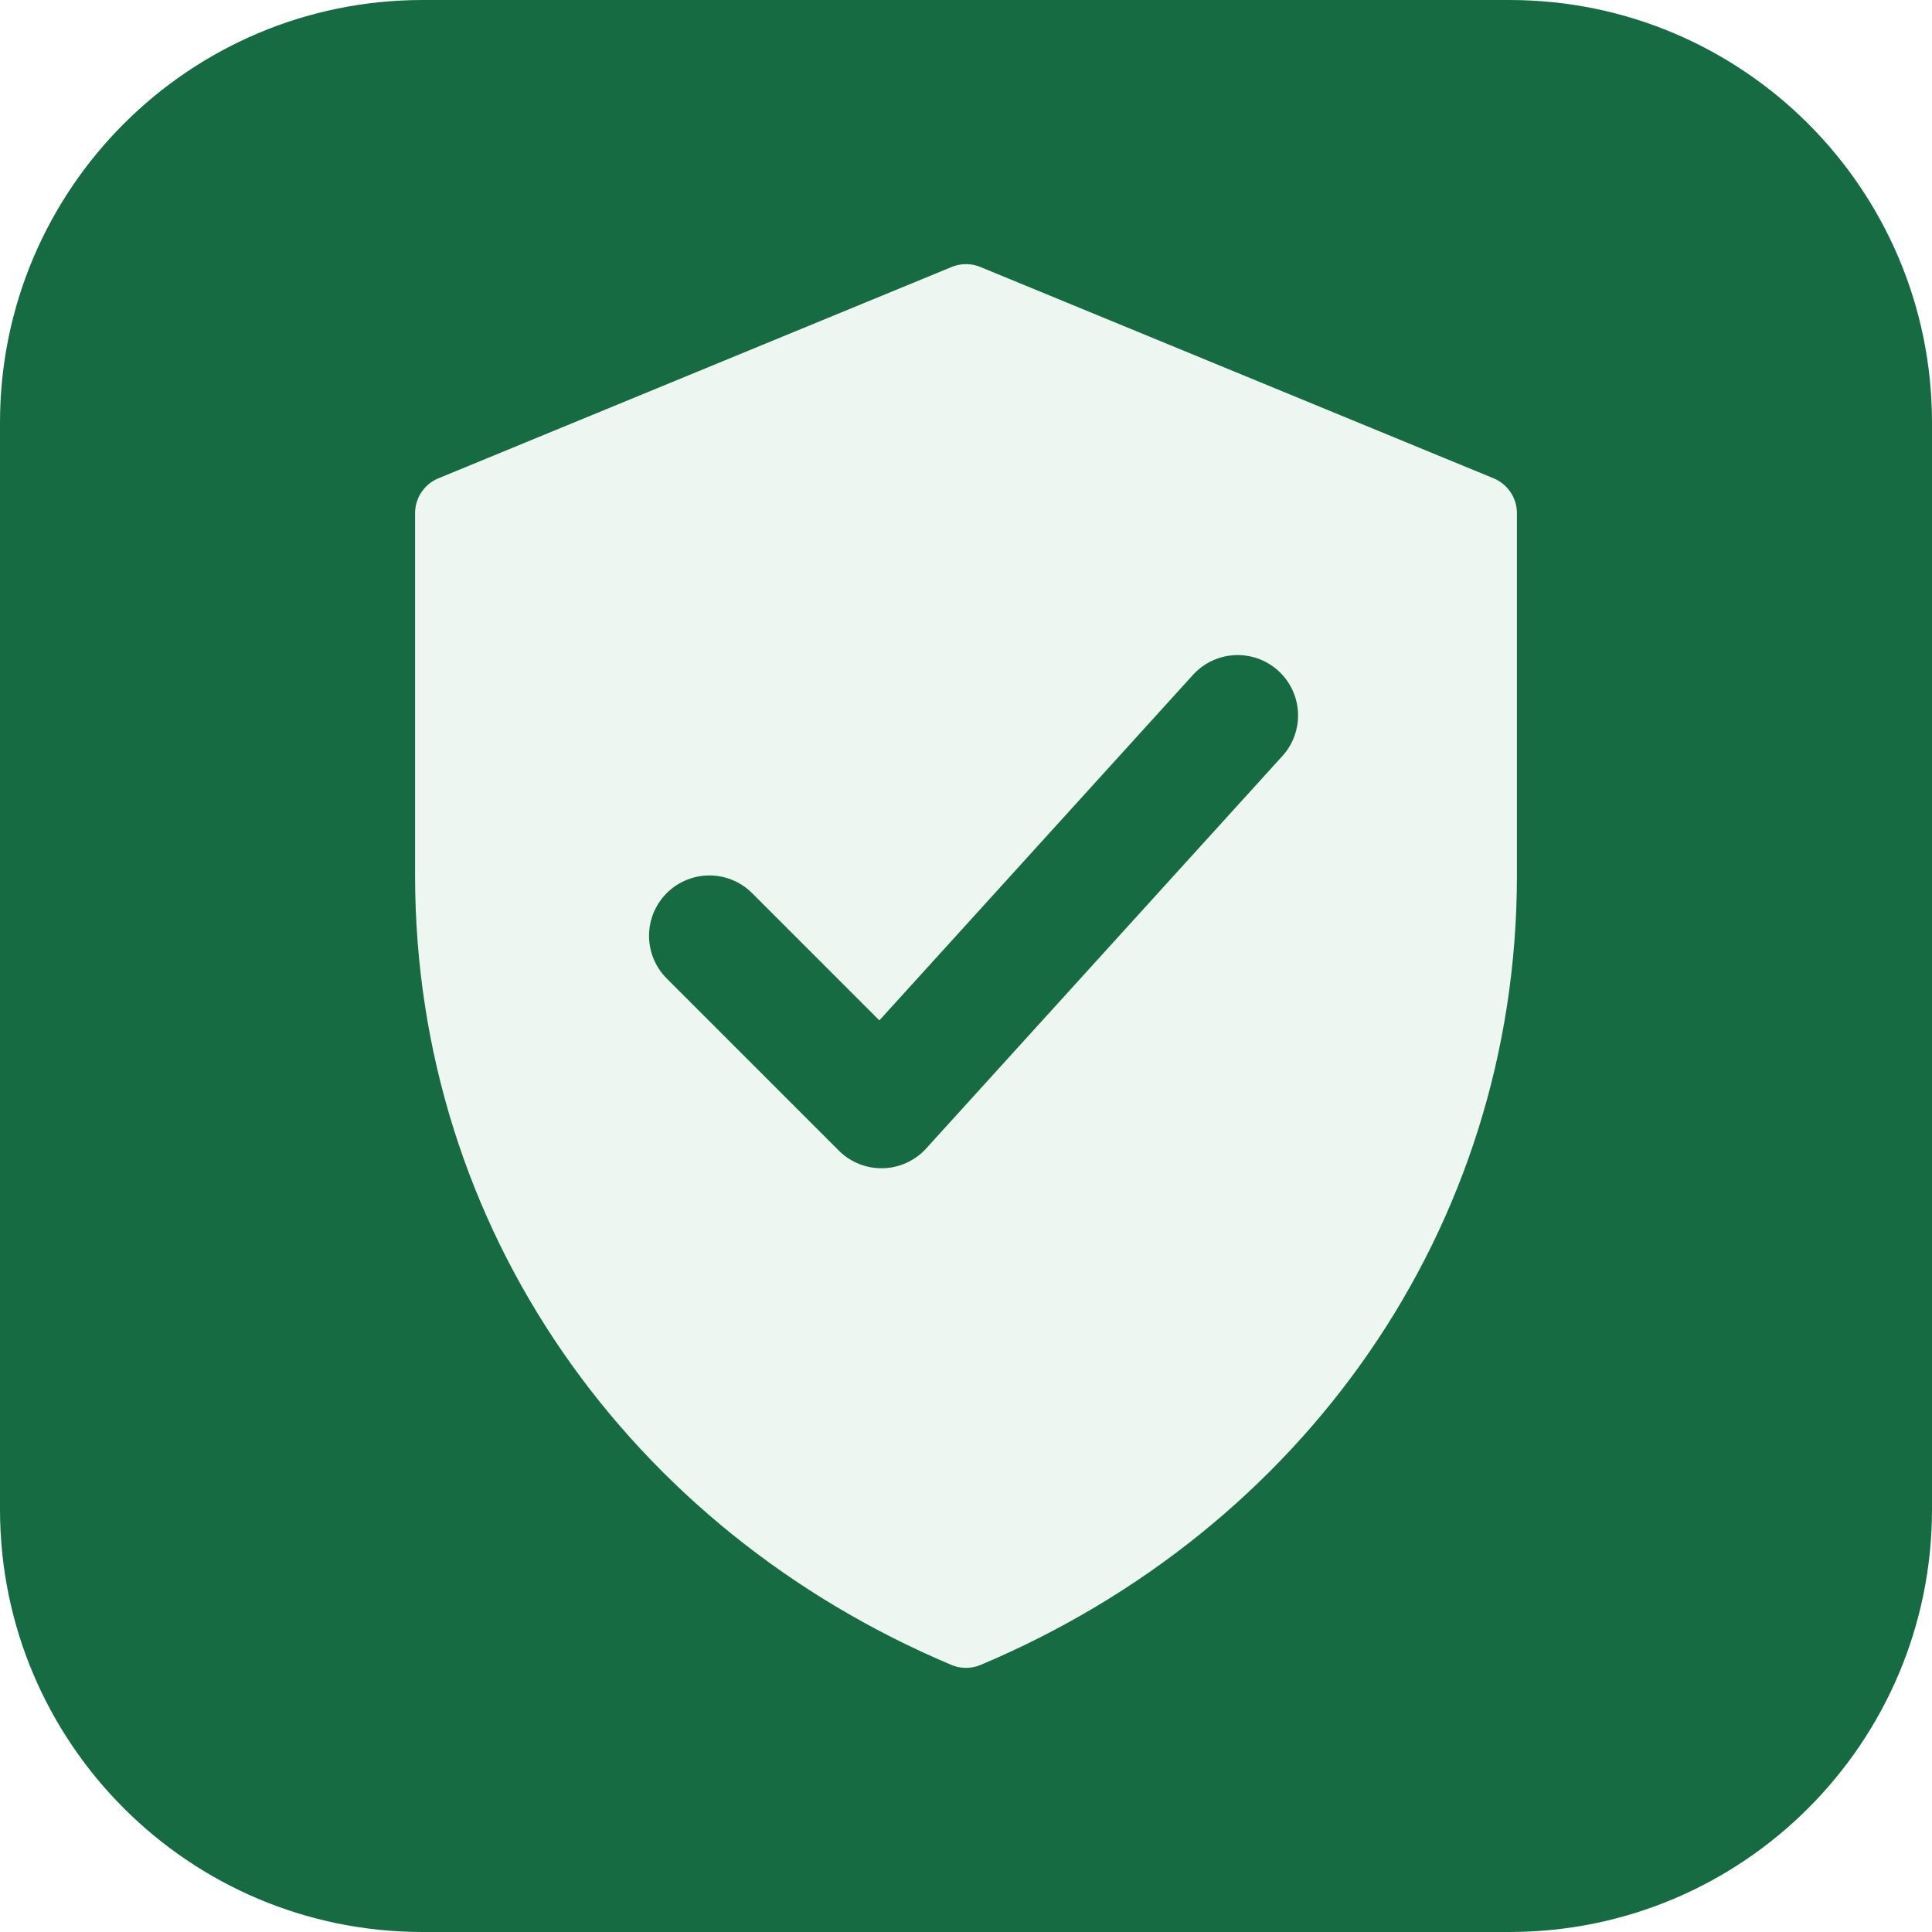
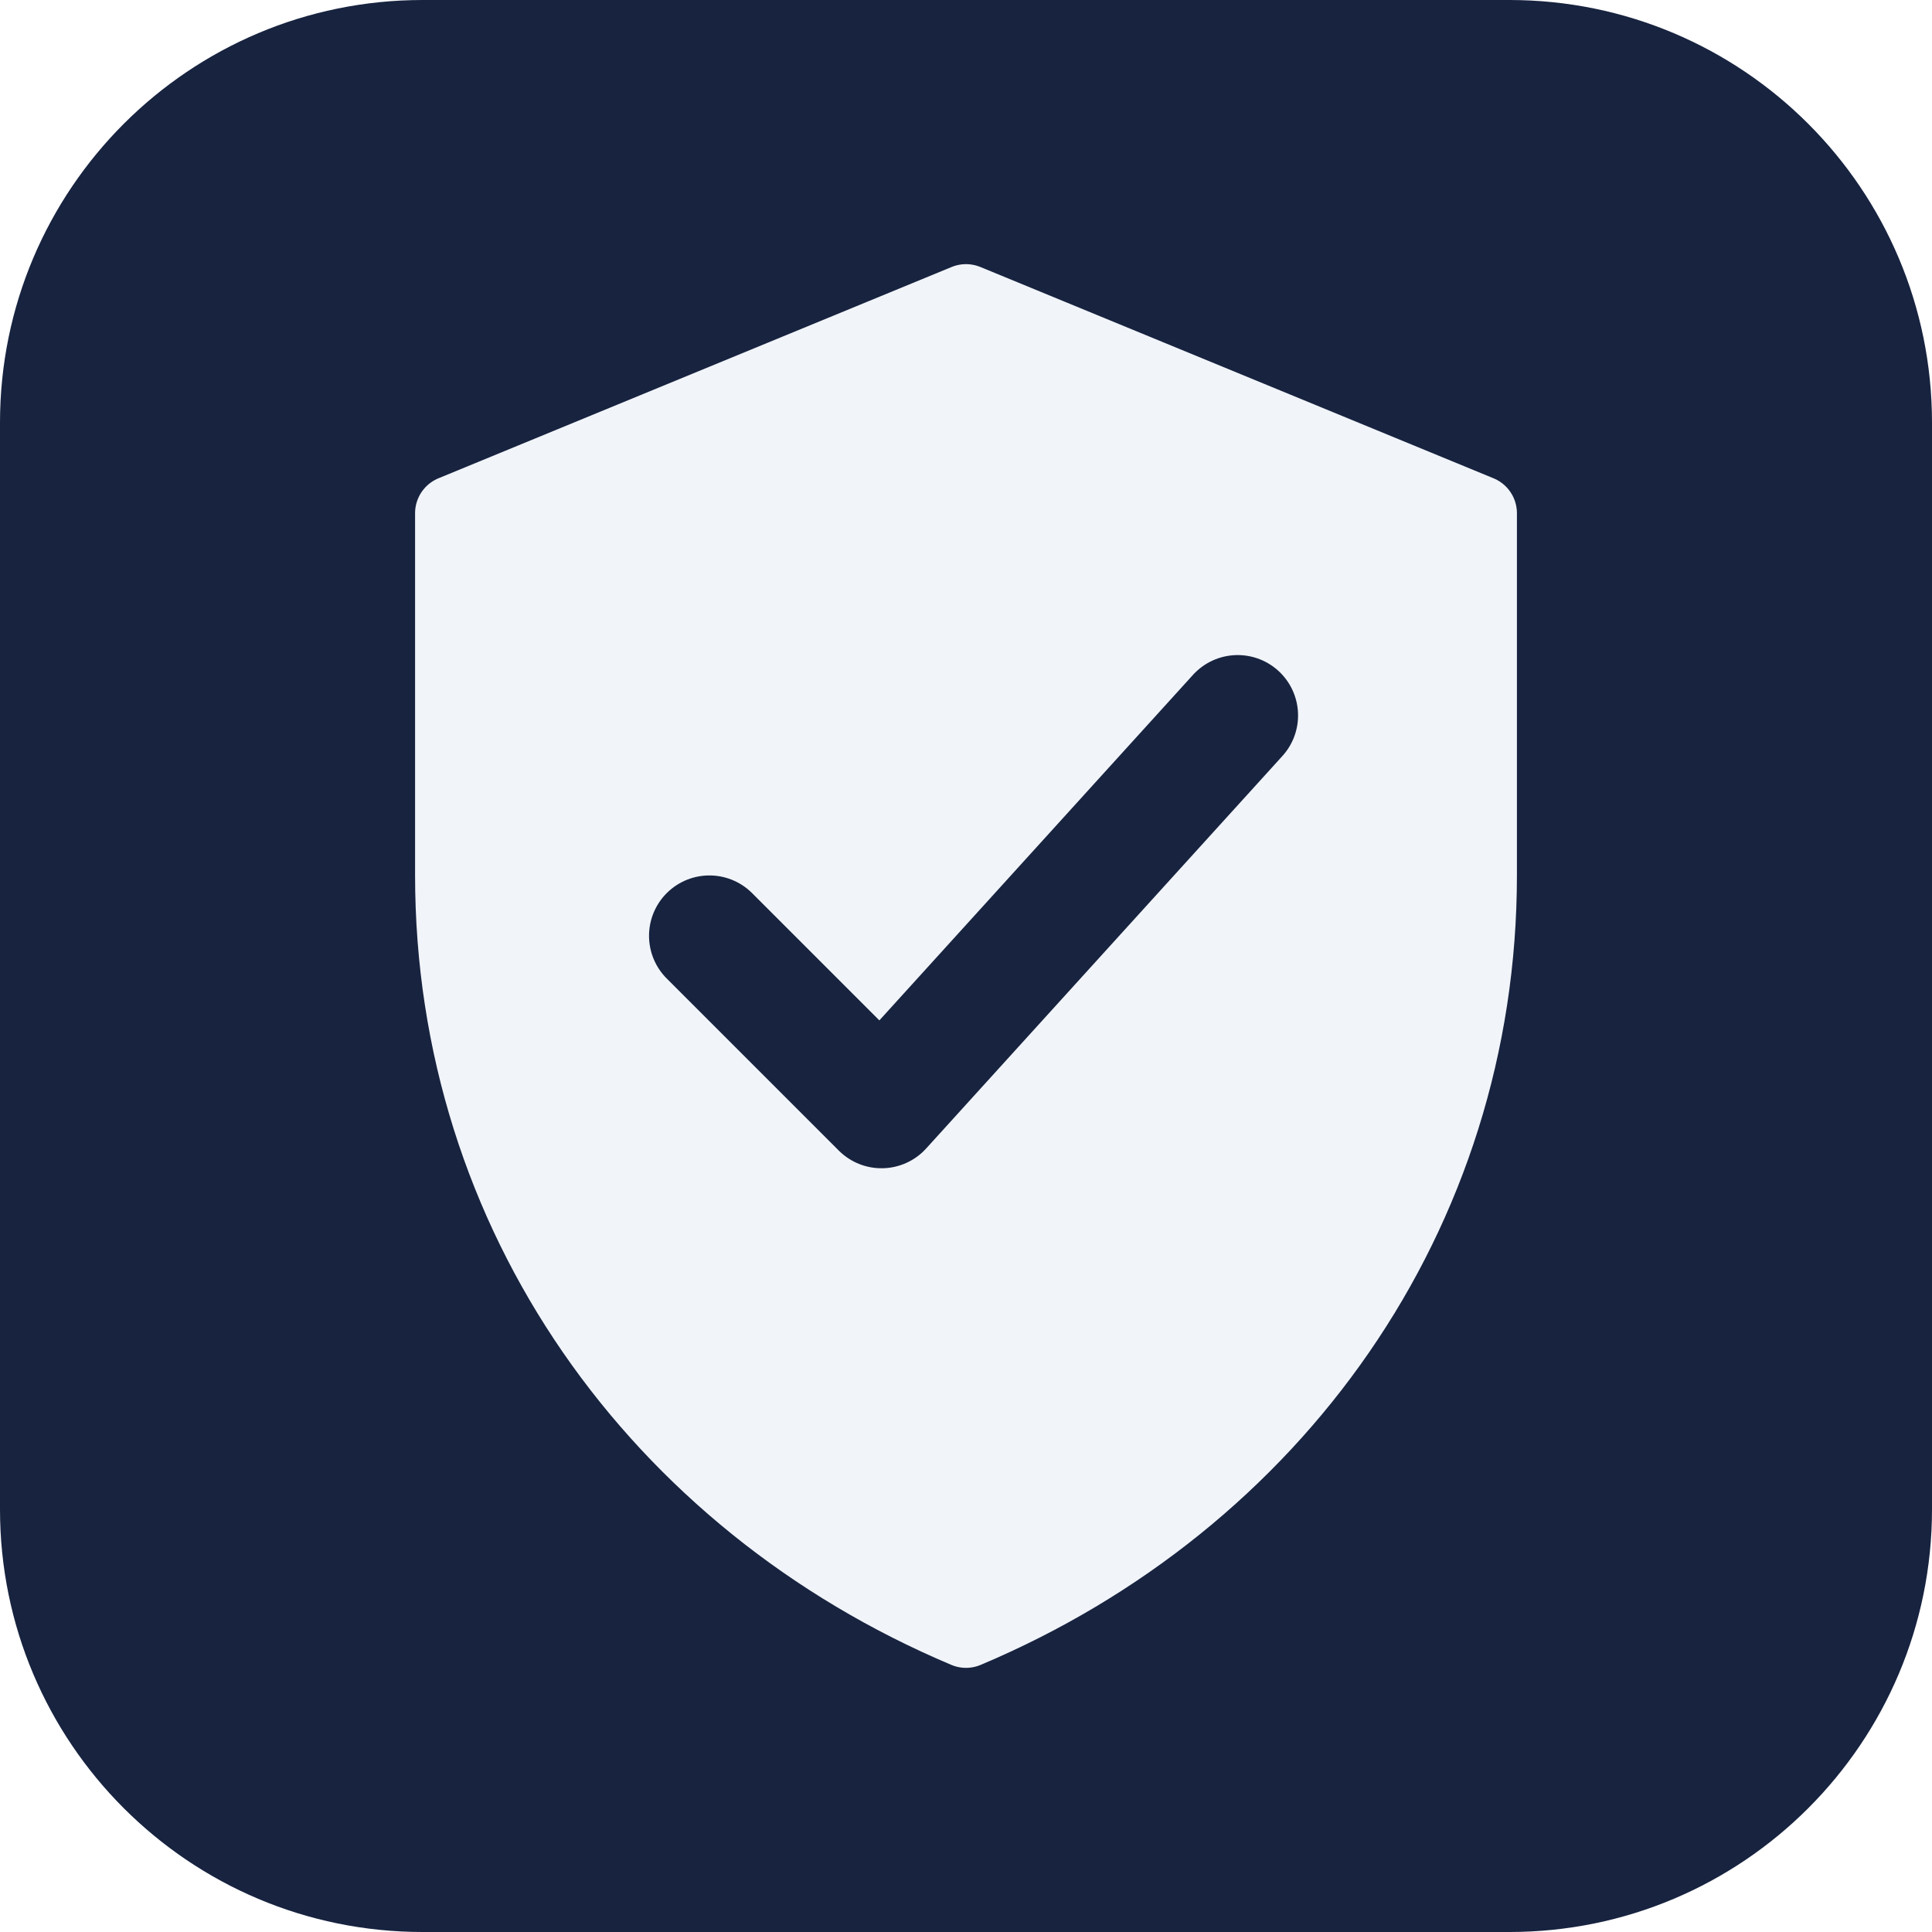
<svg xmlns="http://www.w3.org/2000/svg" viewBox="0 0 64 64">
-   <rect width="64" height="64" rx="14" fill="#176b43" />
-   <path d="M32 10 49 17v12c0 11.2-6.8 20.7-17 25-10.2-4.3-17-13.8-17-25V17l17-7Z" fill="#edf6f0" stroke="#edf6f0" stroke-width="2.5" stroke-linejoin="round" />
-   <path d="m23.5 31 5.7 5.7 11.8-13" fill="none" stroke="#176b43" stroke-width="4" stroke-linecap="round" stroke-linejoin="round" />
+   <rect width="64" height="64" rx="14" fill="#17233f" />
+   <path d="M32 10 49 17v12c0 11.2-6.8 20.7-17 25-10.2-4.3-17-13.8-17-25V17l17-7Z" fill="#f1f4f9" stroke="#f1f4f9" stroke-width="2.5" stroke-linejoin="round" />
+   <path d="m23.5 31 5.7 5.7 11.8-13" fill="none" stroke="#17233f" stroke-width="4" stroke-linecap="round" stroke-linejoin="round" />
</svg>
